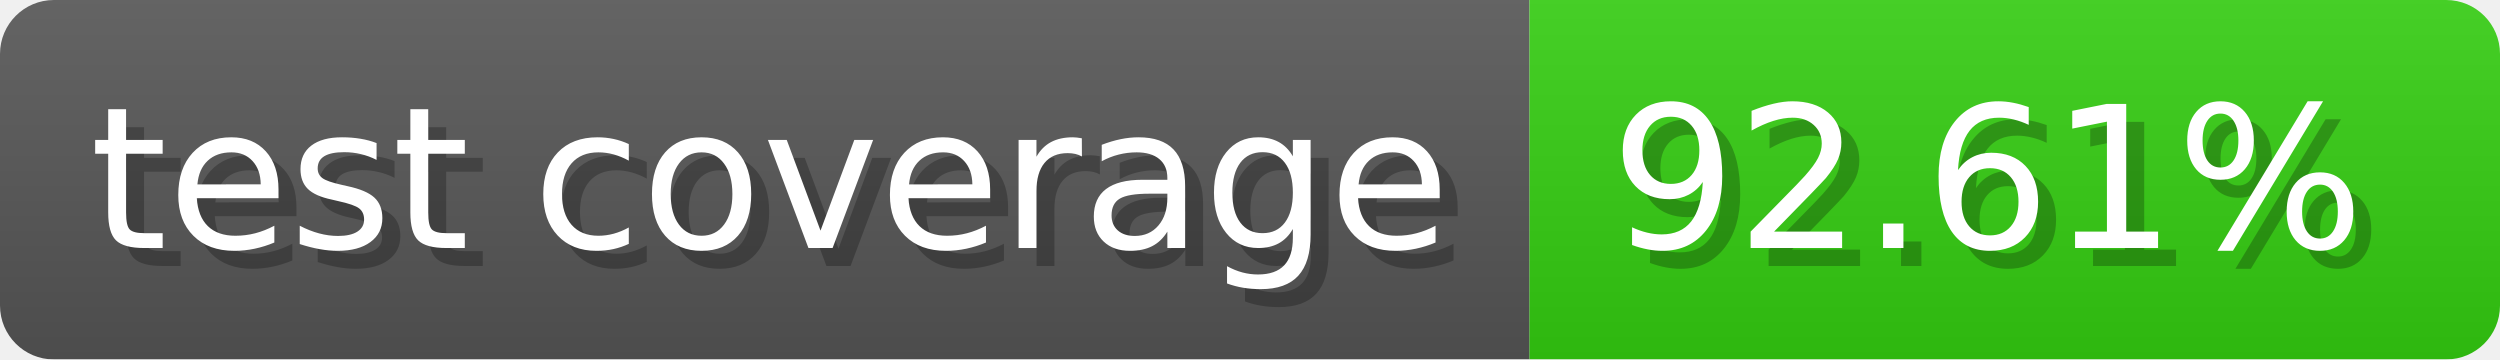
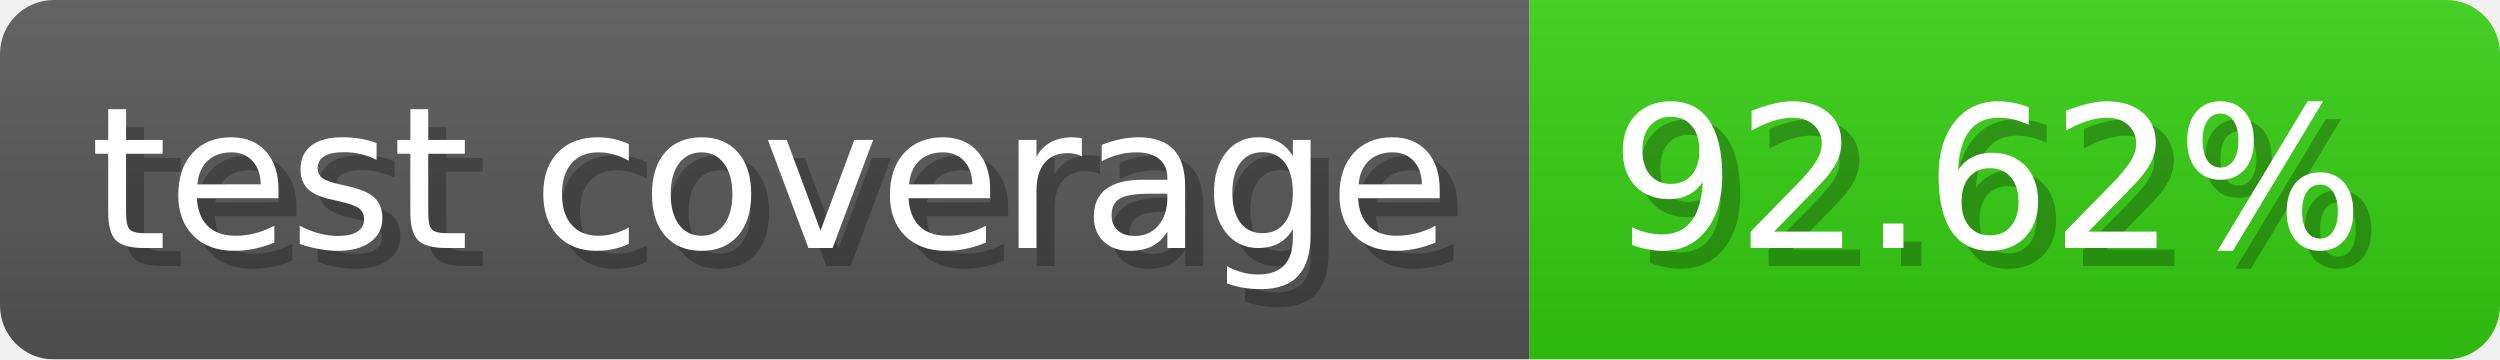
- <svg xmlns="http://www.w3.org/2000/svg" width="139.1" height="20" viewBox="0 0 1391 200" role="img" aria-label="test coverage: 92.61%">
+ <svg xmlns="http://www.w3.org/2000/svg" width="139.1" height="20" viewBox="0 0 1391 200" role="img" aria-label="test coverage: 92.62%">
  <linearGradient id="a" x2="0" y2="100%">
    <stop offset="0" stop-opacity=".1" stop-color="#EEE" />
    <stop offset="1" stop-opacity=".1" />
  </linearGradient>
  <mask id="m">
    <rect width="1391" height="200" rx="30" fill="#FFF" />
  </mask>
  <g mask="url(#m)">
    <rect width="851" height="200" fill="#555" />
    <rect width="540" height="200" fill="#3C1" x="851" />
    <rect width="1391" height="200" fill="url(#a)" />
  </g>
  <g aria-hidden="true" fill="#fff" text-anchor="start" font-family="Verdana,DejaVu Sans,sans-serif" font-size="110">
    <text x="60" y="148" textLength="751" fill="#000" opacity="0.25">test coverage</text>
    <text x="50" y="138" textLength="751">test coverage</text>
-     <text x="906" y="148" textLength="440" fill="#000" opacity="0.25">92.61%</text>
-     <text x="896" y="138" textLength="440">92.61%</text>
+     <text x="906" y="148" textLength="440" fill="#000" opacity="0.25">92.62%</text>
+     <text x="896" y="138" textLength="440">92.62%</text>
  </g>
</svg>
